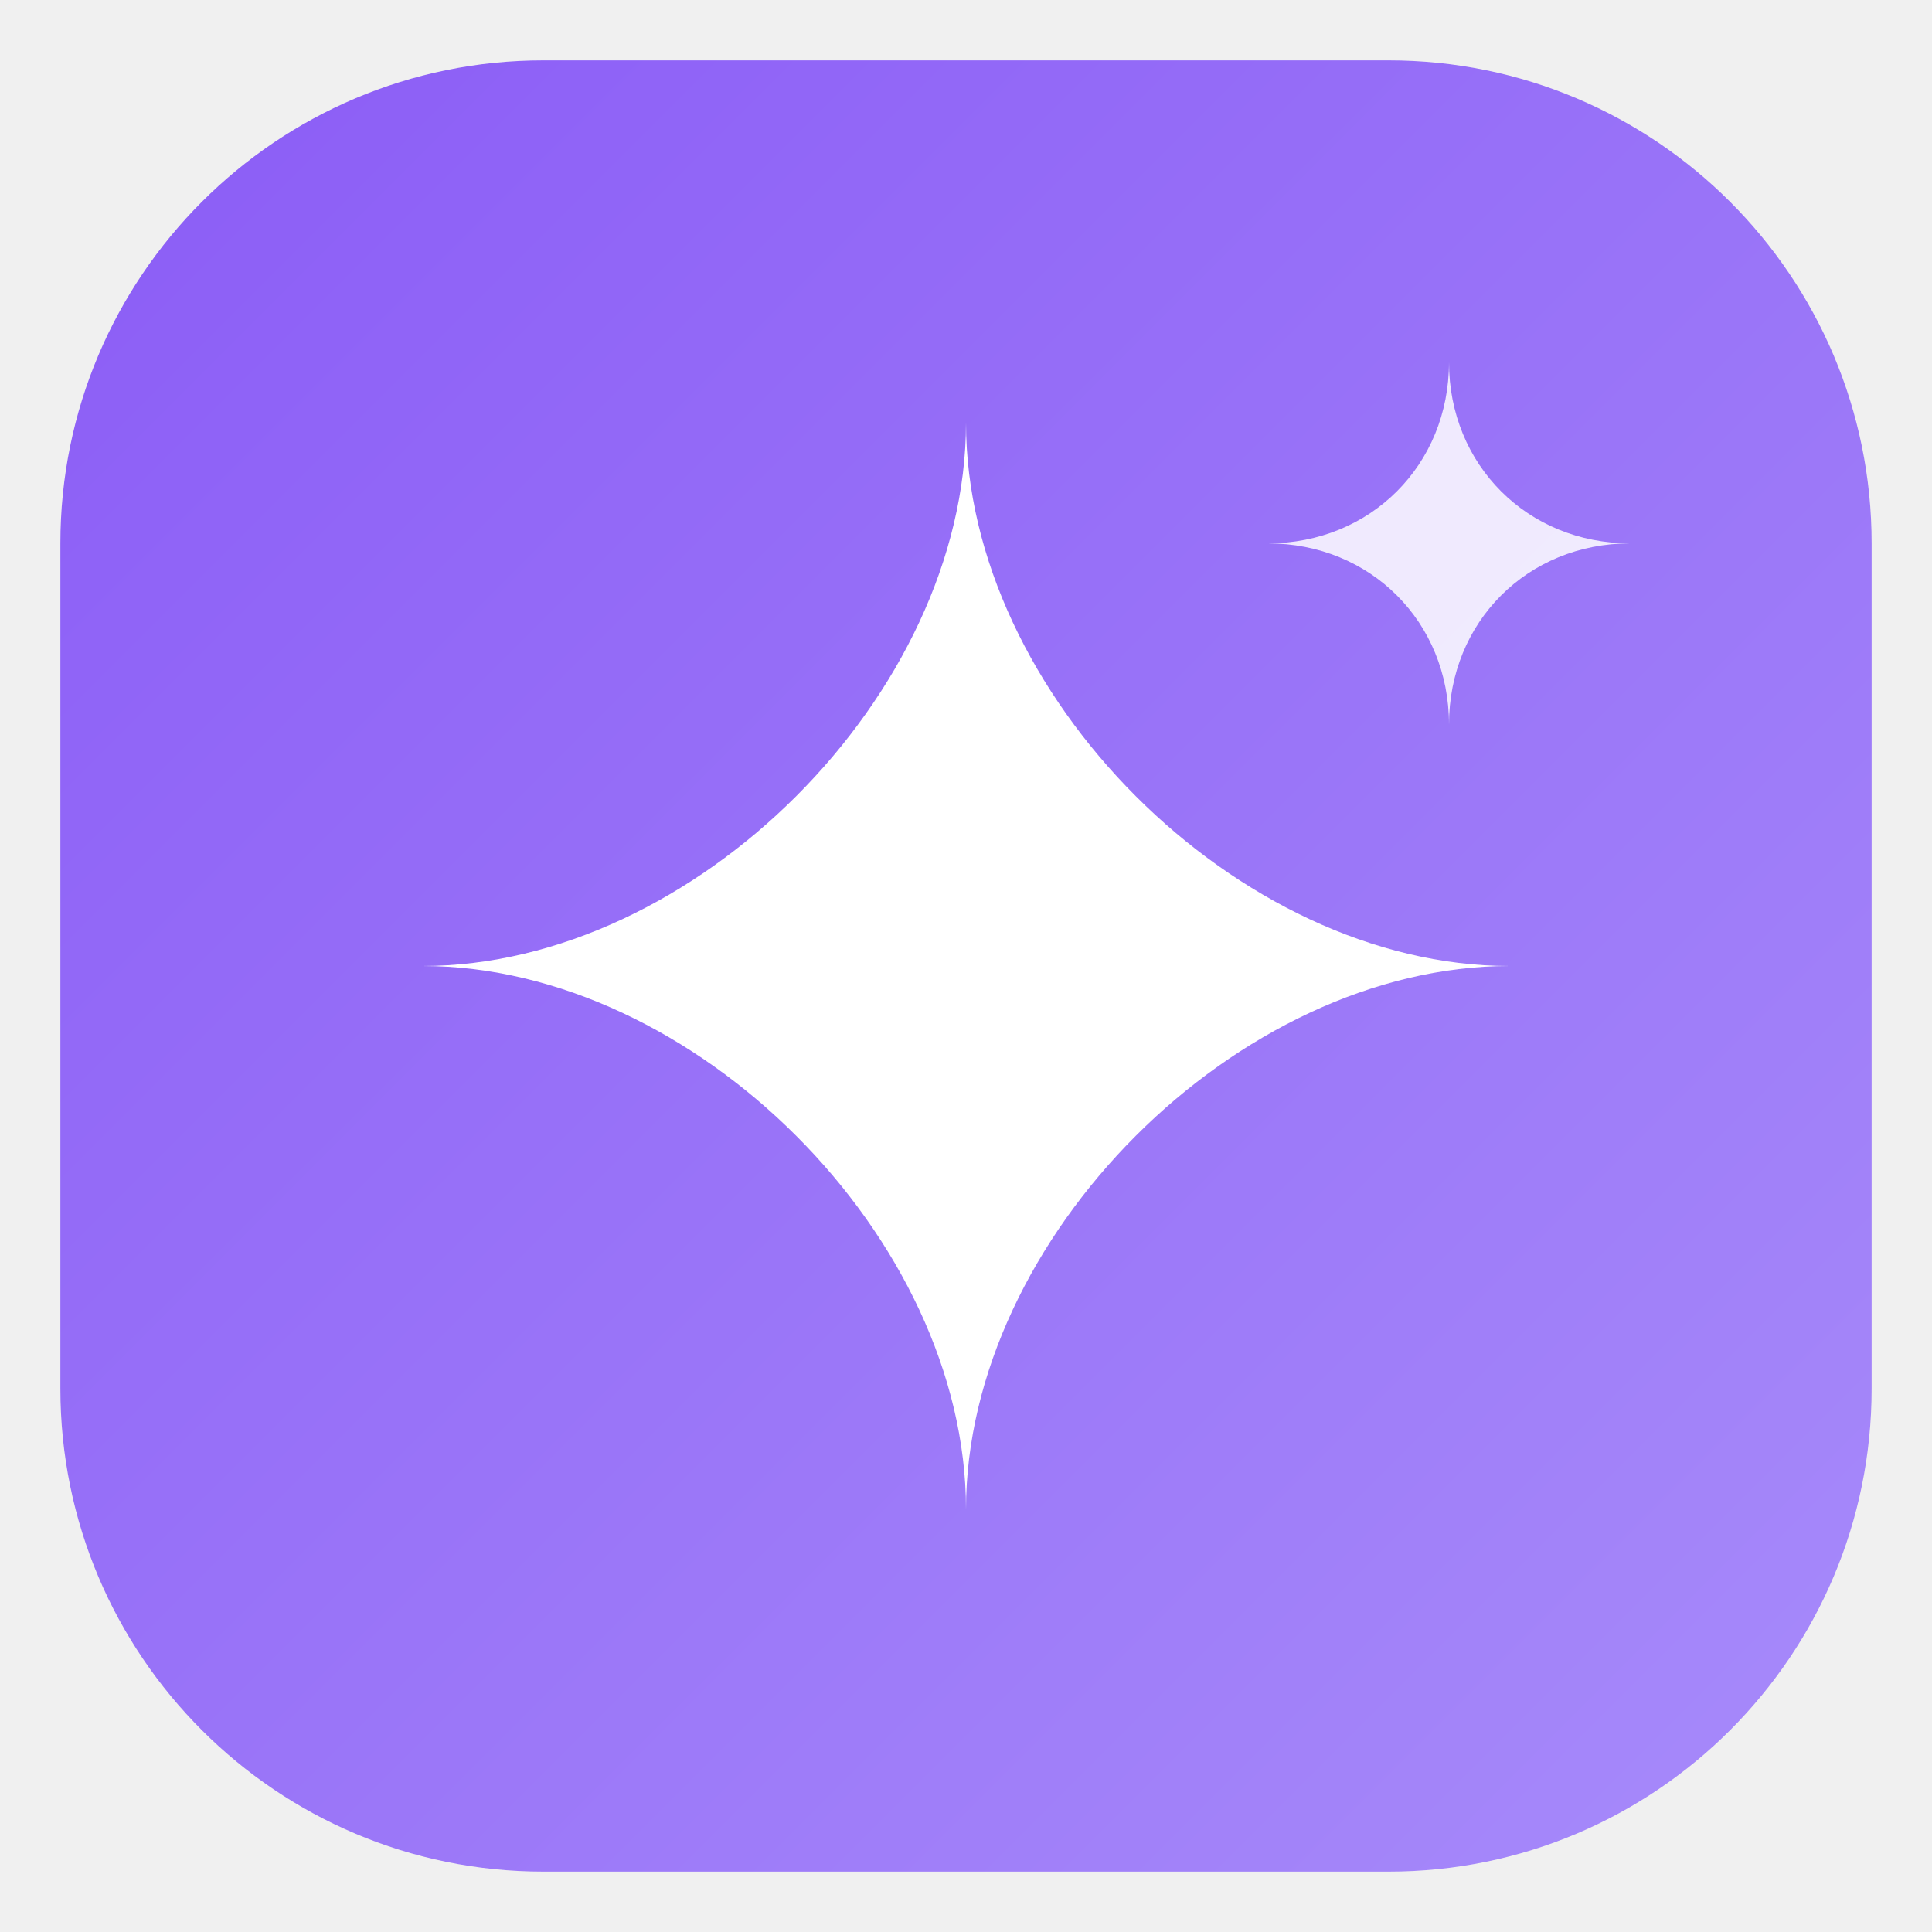
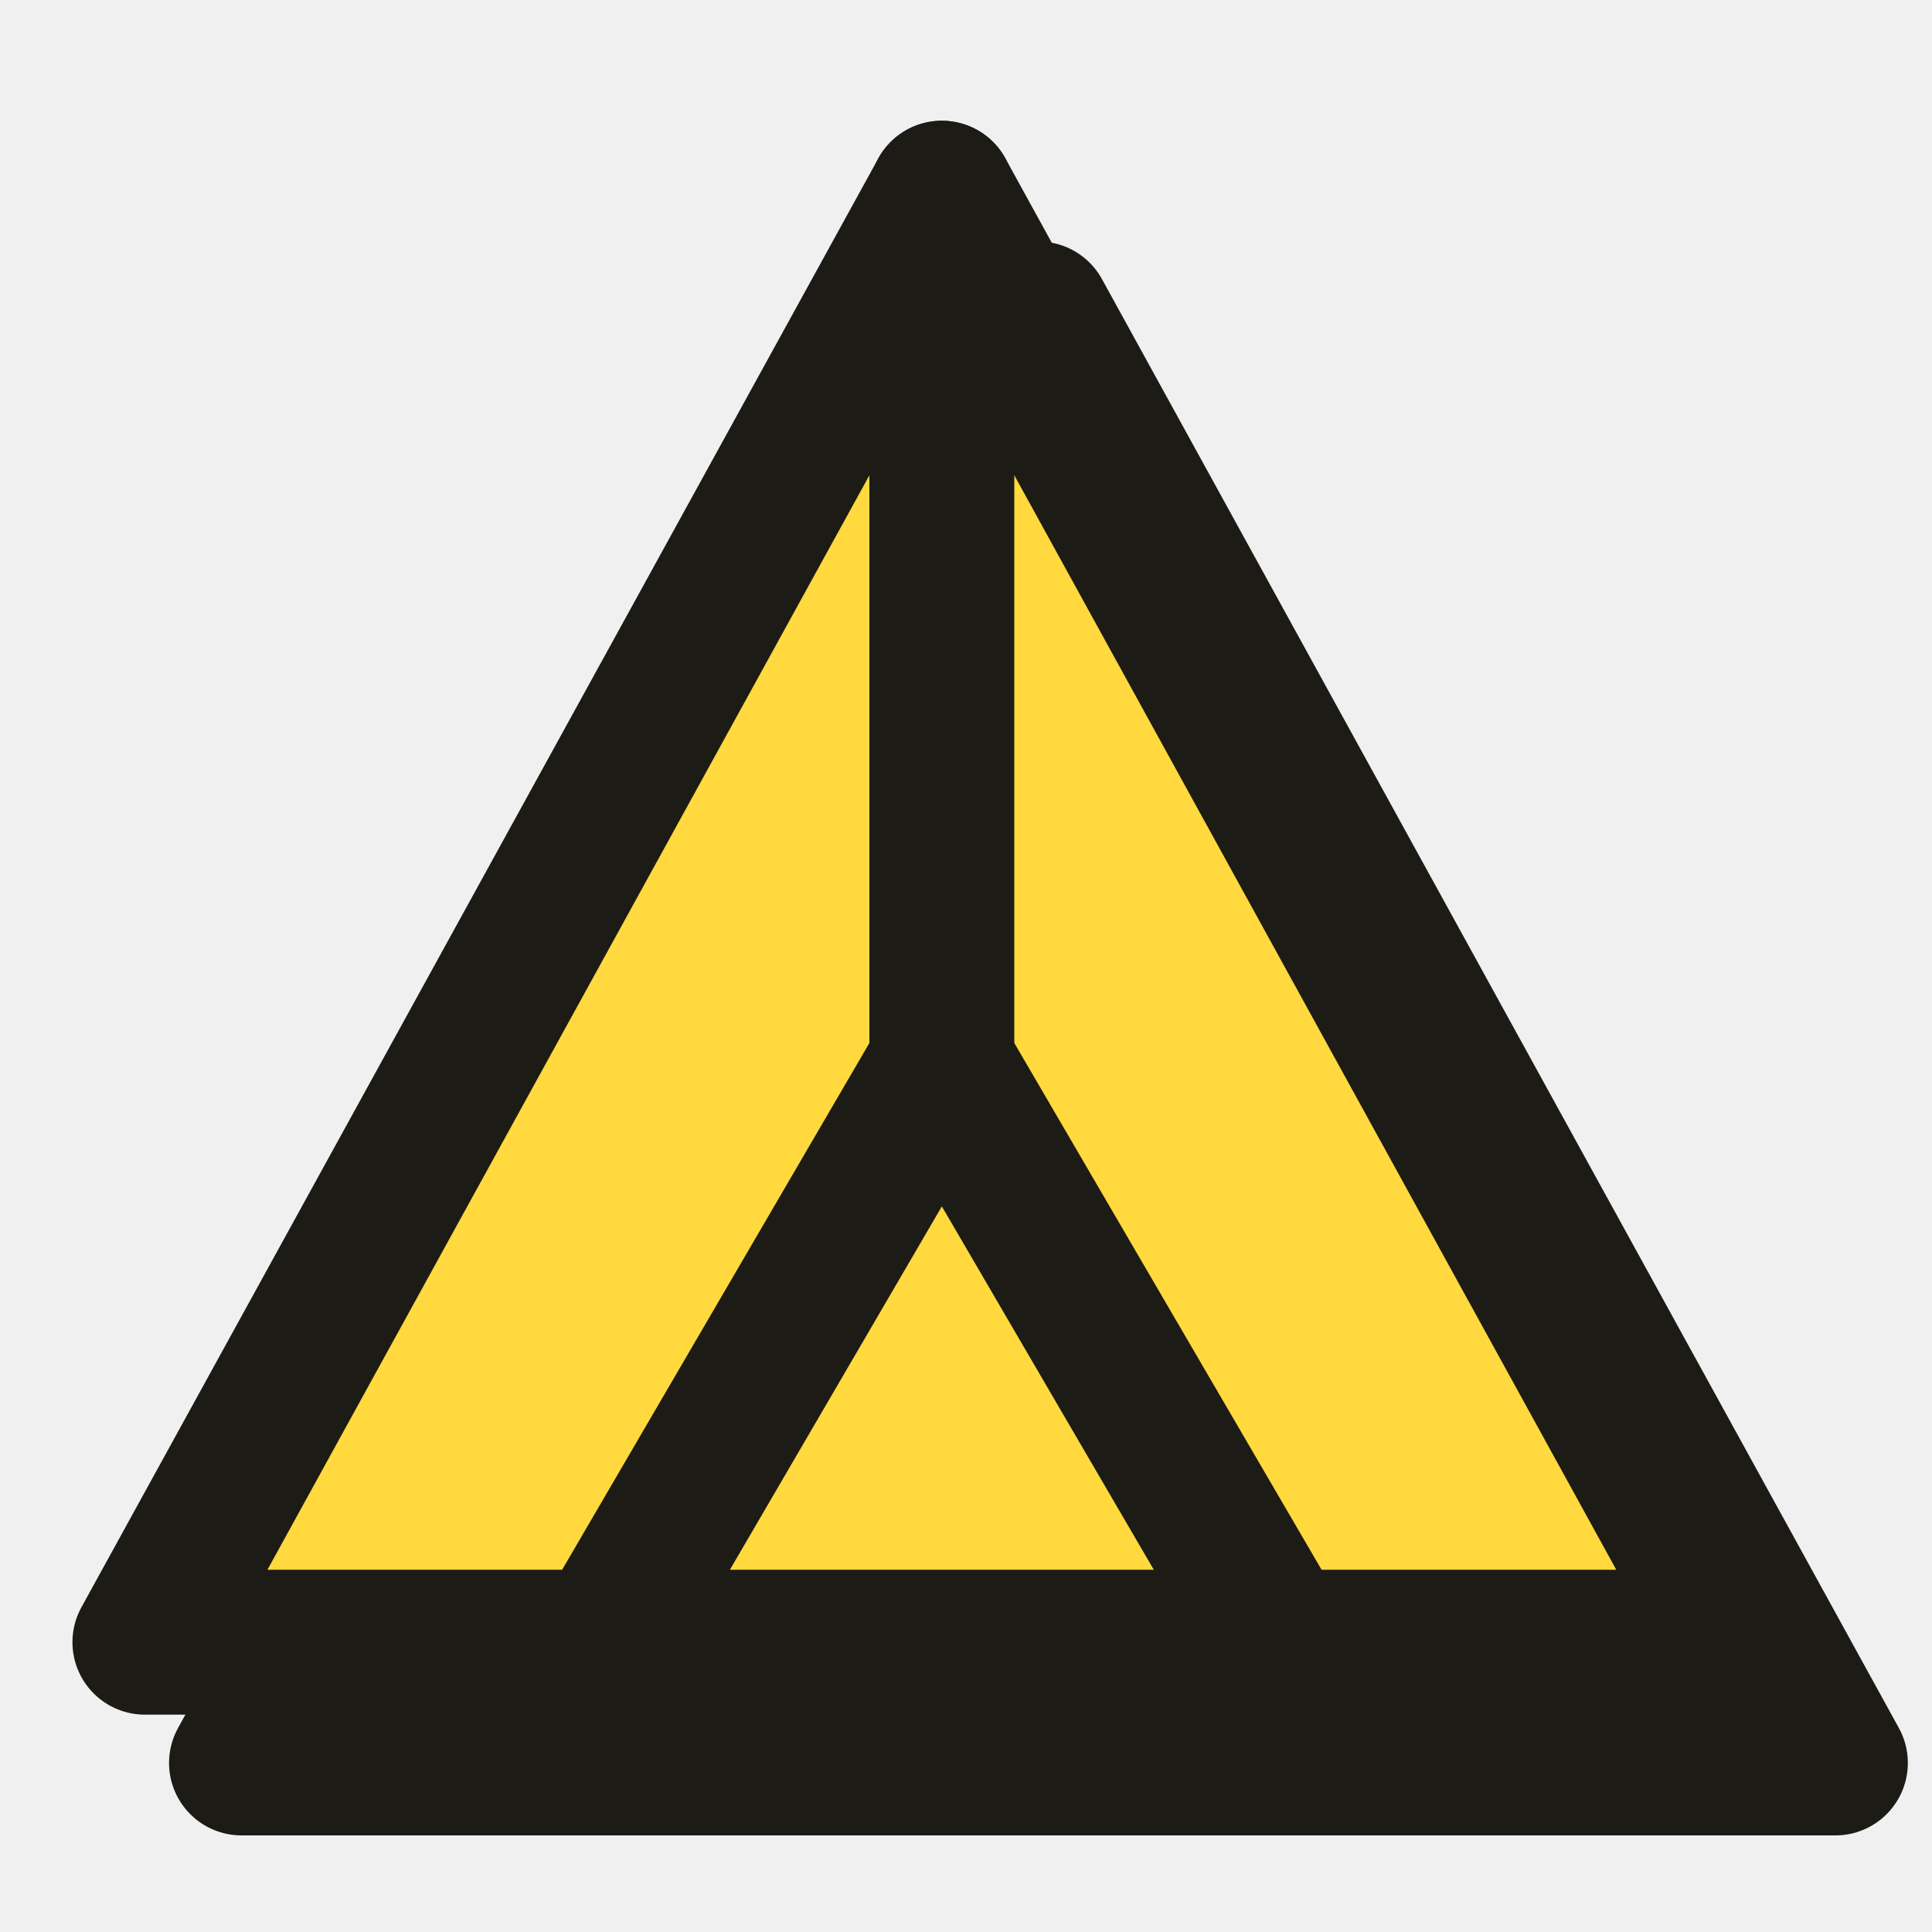
- <svg xmlns="http://www.w3.org/2000/svg" viewBox="0 0 32 32" width="32" height="32">
-   <defs>
-     <linearGradient id="g" x1="0" y1="0" x2="1" y2="1">
-       <stop offset="0" stop-color="#8B5CF6" />
-       <stop offset="1" stop-color="#A78BFA" />
-     </linearGradient>
-   </defs>
-   <rect x="1" y="1" width="30" height="30" rx="8" fill="url(#g)" />
-   <path d="M16 7 C16 11.5 20.5 16 25 16 C20.5 16 16 20.5 16 25 C16 20.5 11.5 16 7 16 C11.5 16 16 11.5 16 7 Z" fill="#fff" />
-   <path d="M24 6 C24 7.7 25.3 9 27 9 C25.3 9 24 10.3 24 12 C24 10.3 22.7 9 21 9 C22.7 9 24 7.7 24 6 Z" fill="#fff" opacity="0.85" />
+ <svg xmlns="http://www.w3.org/2000/svg" viewBox="0 0 40 40">
+   <path d="M21.5 6.5L38 36.5H5Z" fill="#1d1b16" stroke="#1d1b16" stroke-width="3" stroke-linejoin="round" />
+   <path d="M19.5 4L36 34H3Z" fill="#ffd93d" stroke="#1d1b16" stroke-width="3" stroke-linejoin="round" />
+   <path d="M19.5 4V22" fill="none" stroke="#1d1b16" stroke-width="3" stroke-linecap="round" />
+   <path d="M12.5 34L19.5 22L26.5 34" fill="none" stroke="#1d1b16" stroke-width="3" stroke-linejoin="round" />
</svg>
